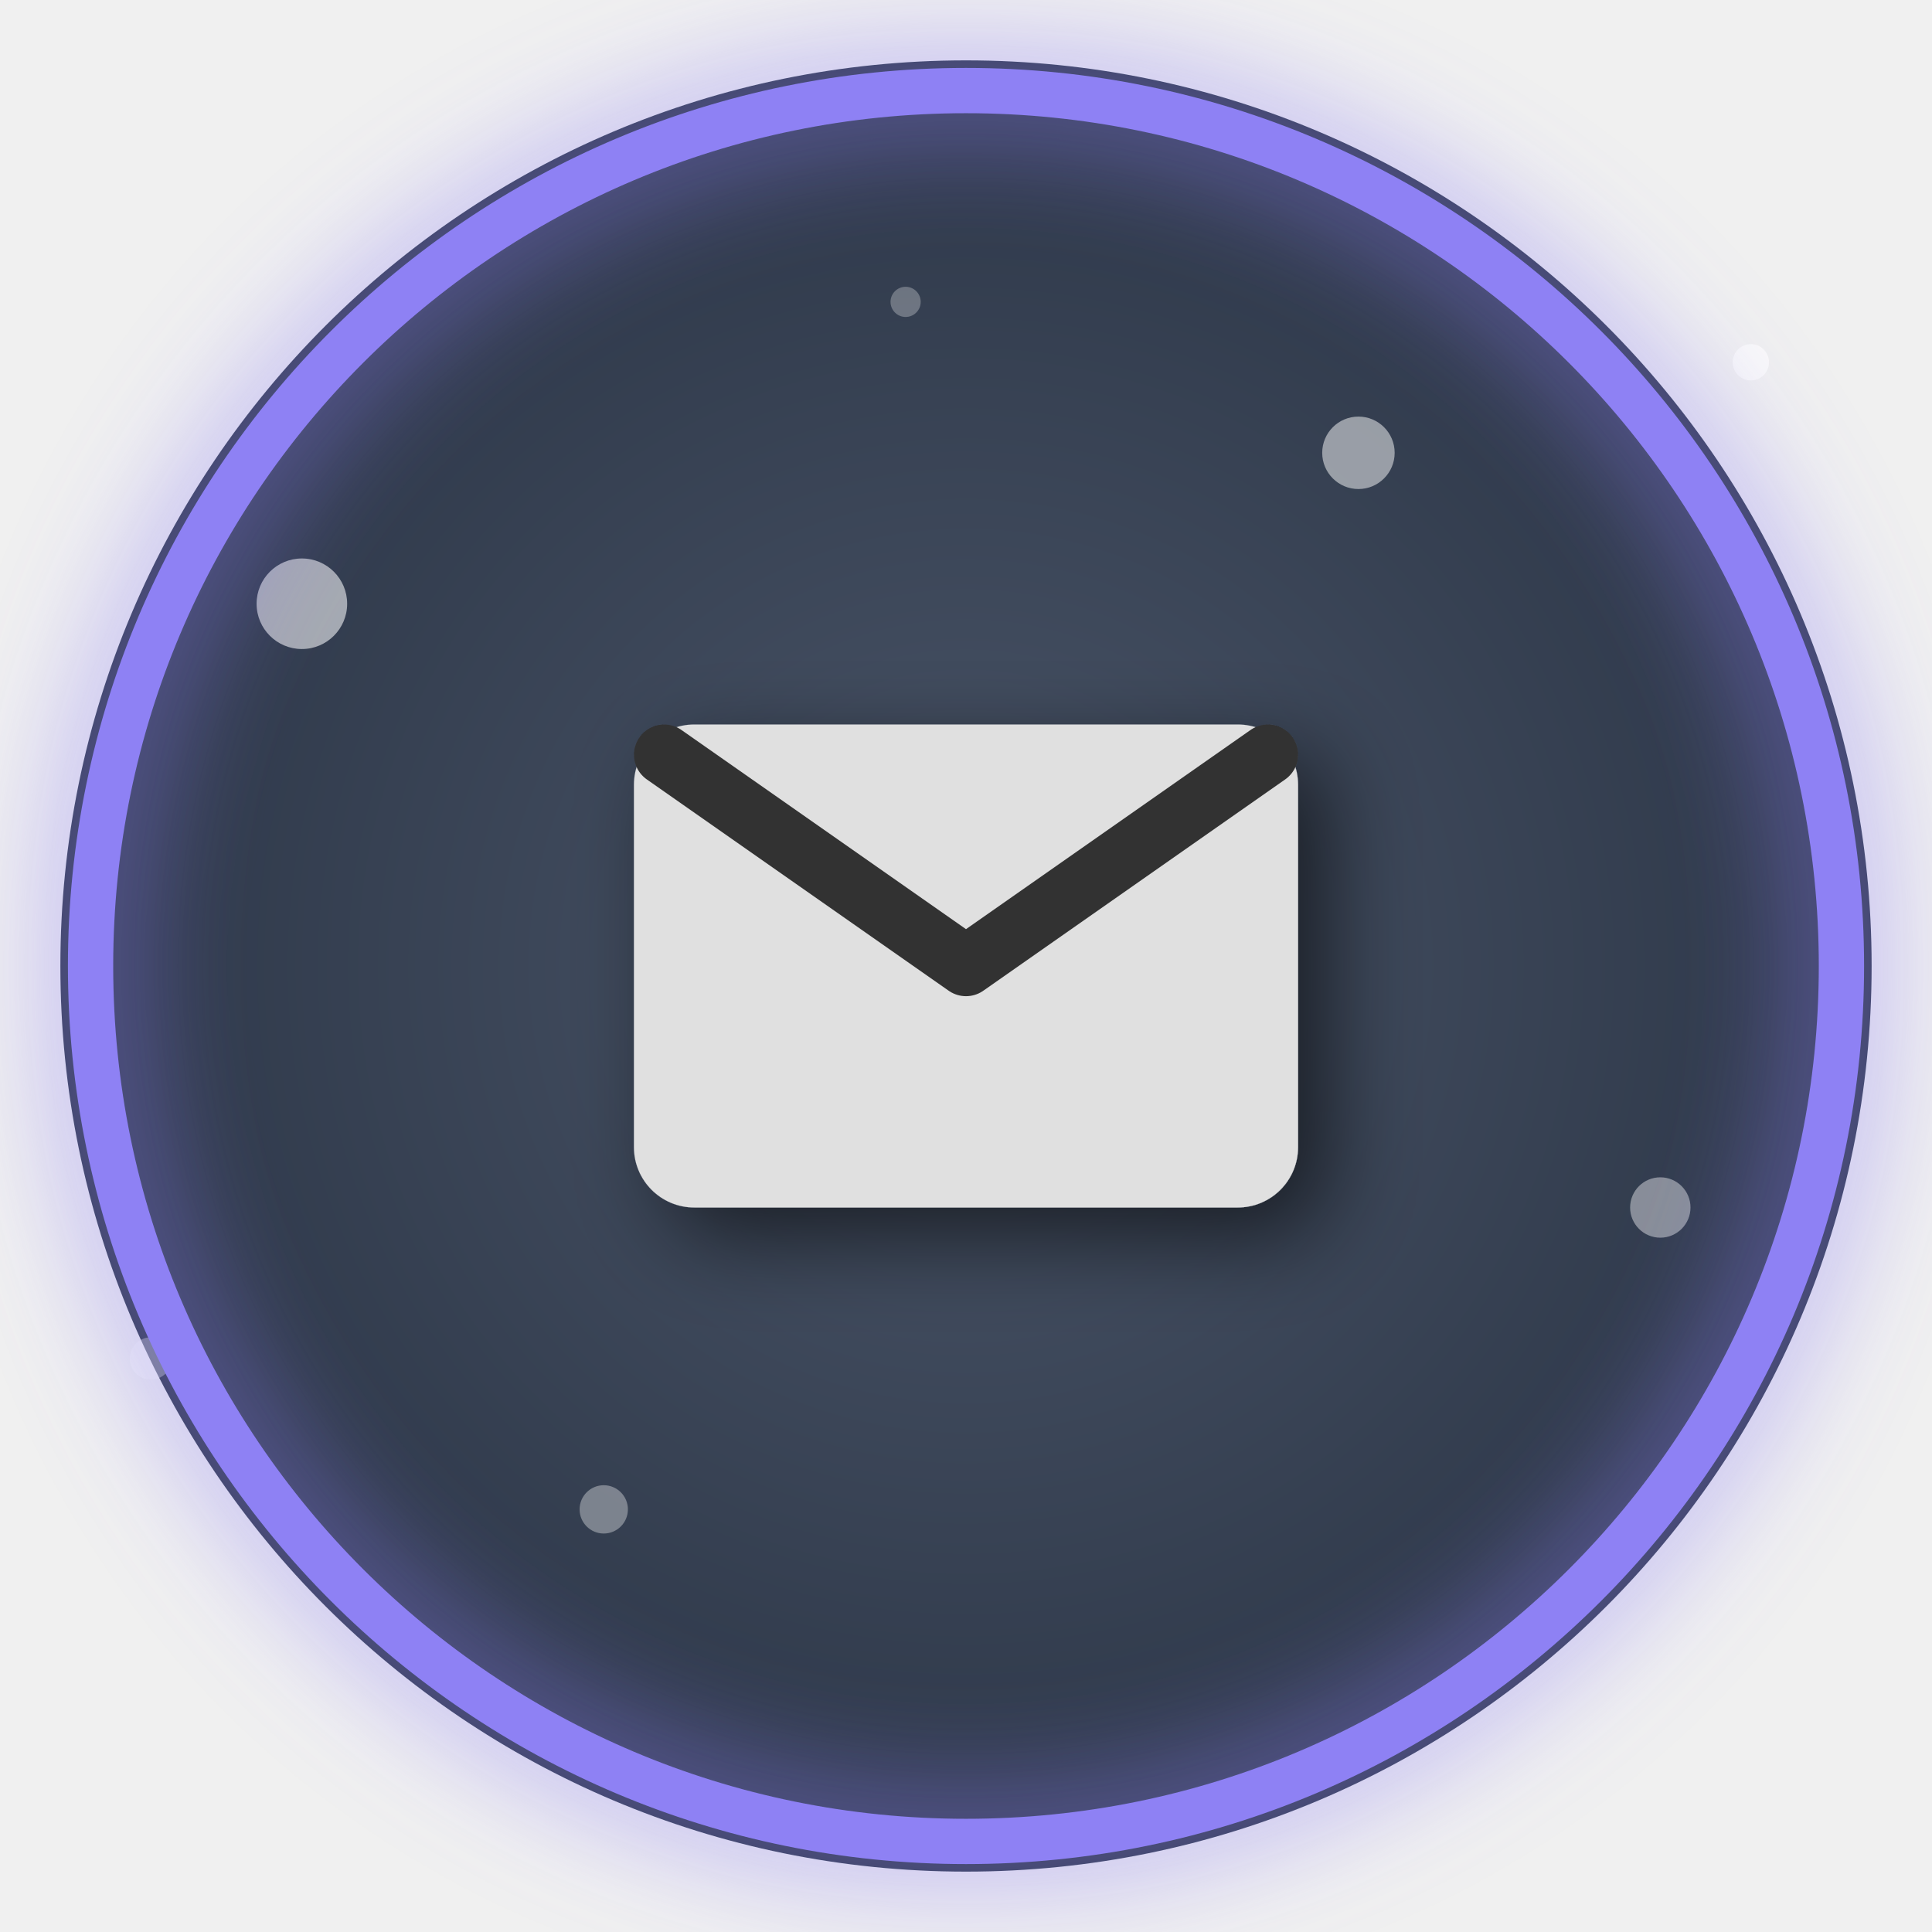
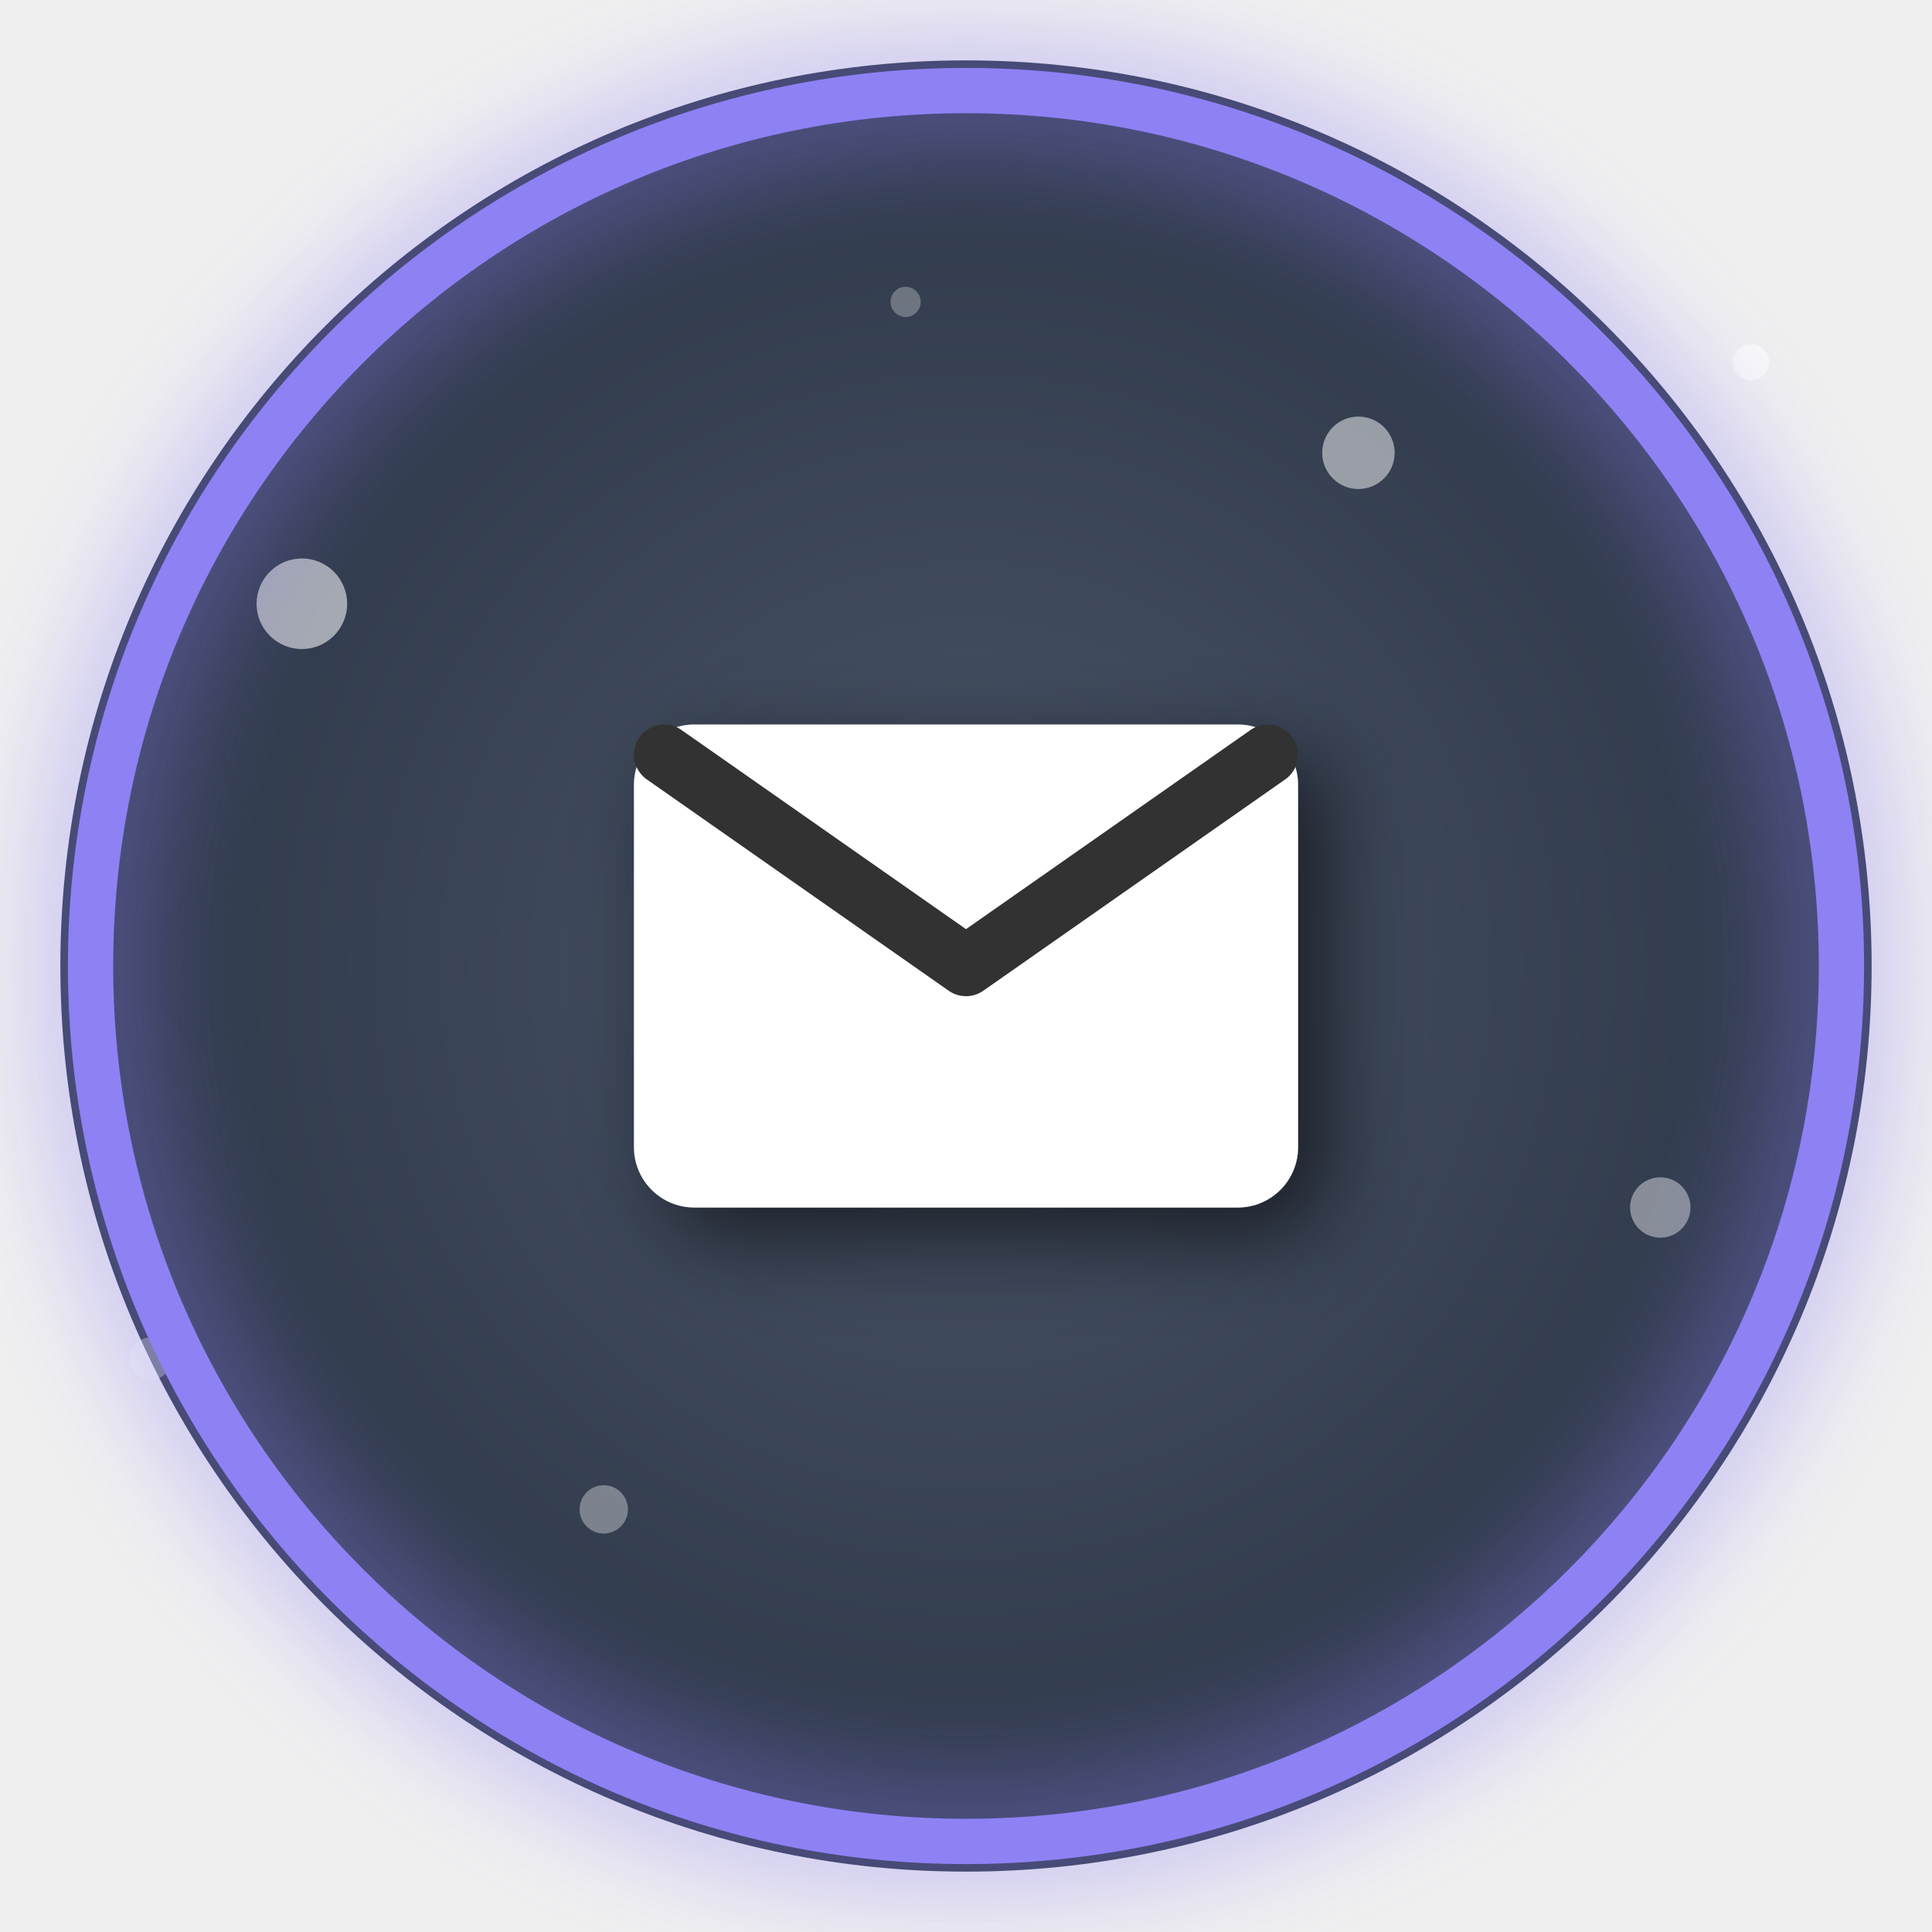
<svg xmlns="http://www.w3.org/2000/svg" width="64" height="64" viewBox="0 0 64 64">
  <defs>
    <radialGradient id="bg-gradient" cx="50%" cy="50%" r="50%" fx="50%" fy="50%">
      <stop offset="0%" style="stop-color:#4a5568;stop-opacity:1" />
      <stop offset="100%" style="stop-color:#2d3748;stop-opacity:1" />
    </radialGradient>
    <filter id="drop-shadow" x="-50%" y="-50%" width="200%" height="200%">
      <feDropShadow dx="1" dy="1" stdDeviation="1.5" flood-color="#000000" flood-opacity="0.6" />
    </filter>
    <filter id="glow" x="-50%" y="-50%" width="200%" height="200%">
      <feGaussianBlur stdDeviation="2" result="coloredBlur" />
      <feMerge>
        <feMergeNode in="coloredBlur" />
        <feMergeNode in="SourceGraphic" />
      </feMerge>
    </filter>
  </defs>
  <circle cx="32" cy="32" r="30" fill="url(#bg-gradient)" />
  <g opacity="0.7">
    <circle cx="10" cy="20" r="1.5" fill="white" opacity="0.8" />
    <circle cx="55" cy="40" r="1" fill="white" opacity="0.6" />
    <circle cx="20" cy="50" r="0.8" fill="white" opacity="0.5" />
    <circle cx="45" cy="15" r="1.2" fill="white" opacity="0.7" />
    <circle cx="30" cy="10" r="0.5" fill="white" opacity="0.4" />
    <circle cx="5" cy="45" r="0.7" fill="white" opacity="0.5" />
    <circle cx="58" cy="12" r="0.6" fill="white" opacity="0.9" />
  </g>
  <circle cx="32" cy="32" r="29" fill="none" stroke="#8e81f4" stroke-width="1.5" filter="url(#glow)" />
  <g filter="url(#drop-shadow)">
-     <g transform="translate(16, 16) scale(0.125)" fill="#E0E0E0">
-       <rect x="40" y="64" width="176" height="128" rx="16" />
+     <g transform="translate(16, 16) scale(0.125)">
+       <rect x="40" y="64" width="176" height="128" rx="16" fill="#FFFFFF" />
      <path d="m48,72 80,56,80-56" stroke="#333" stroke-width="16" fill="none" stroke-linecap="round" stroke-linejoin="round" />
    </g>
  </g>
</svg>
